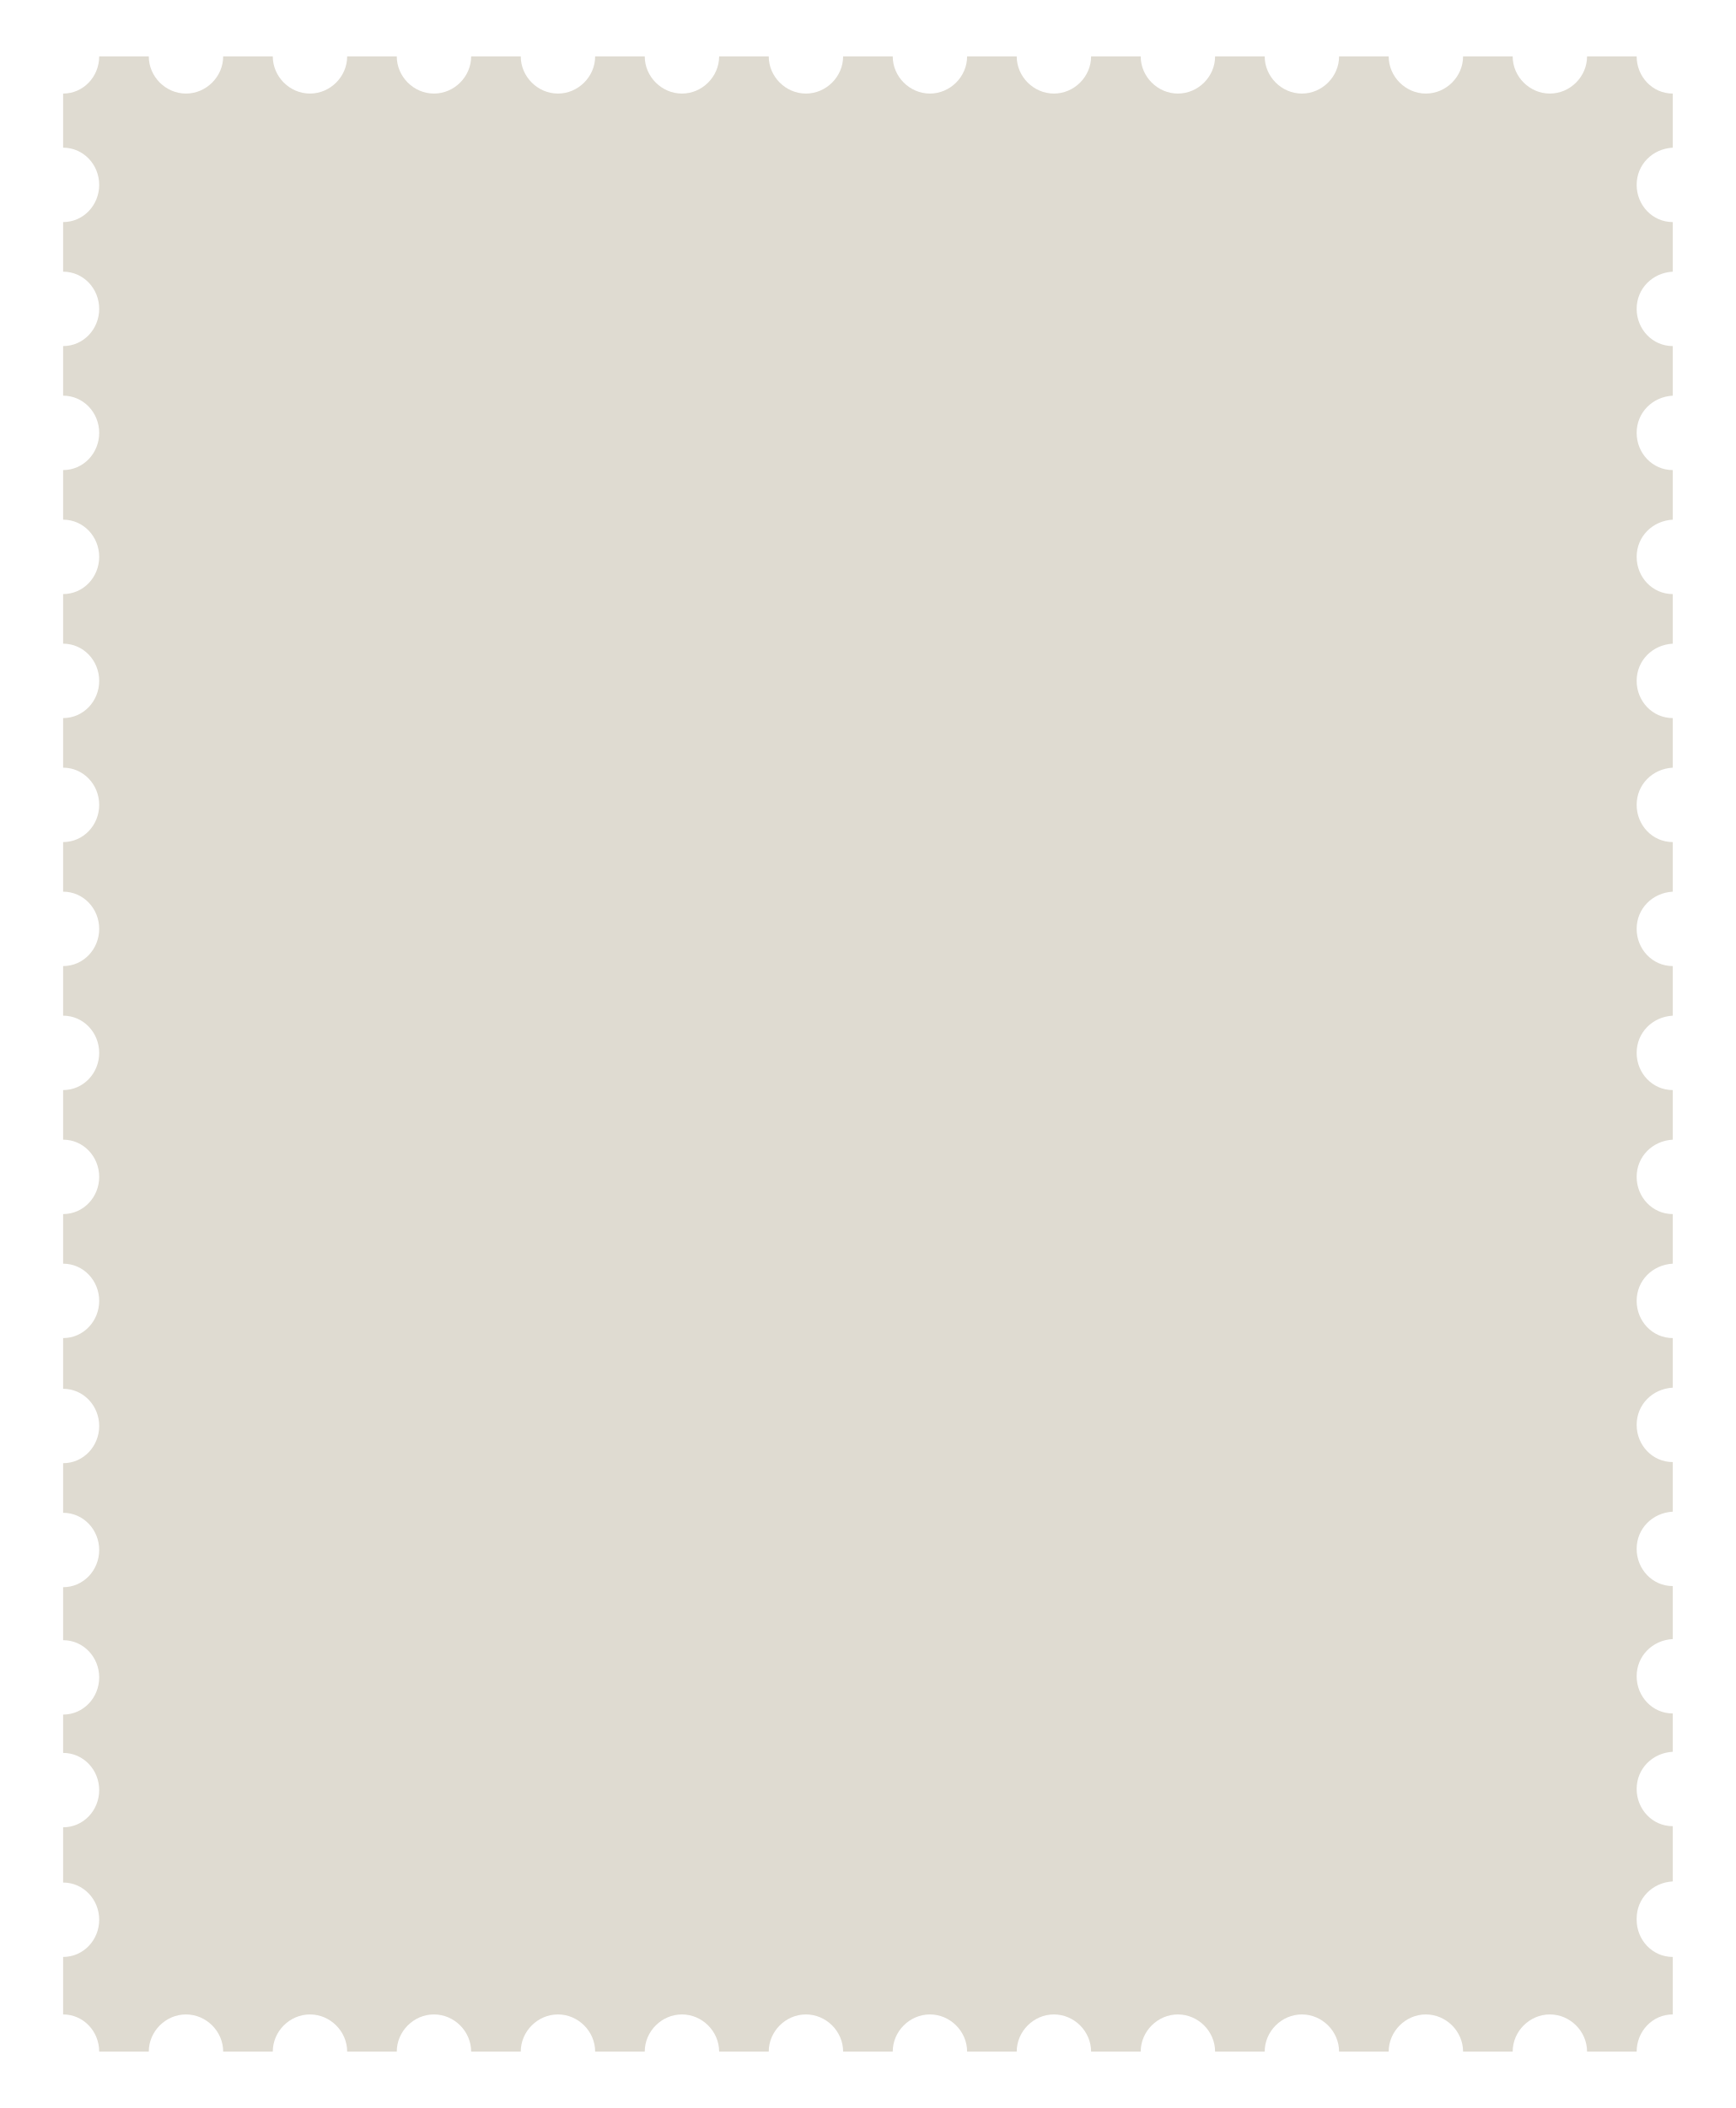
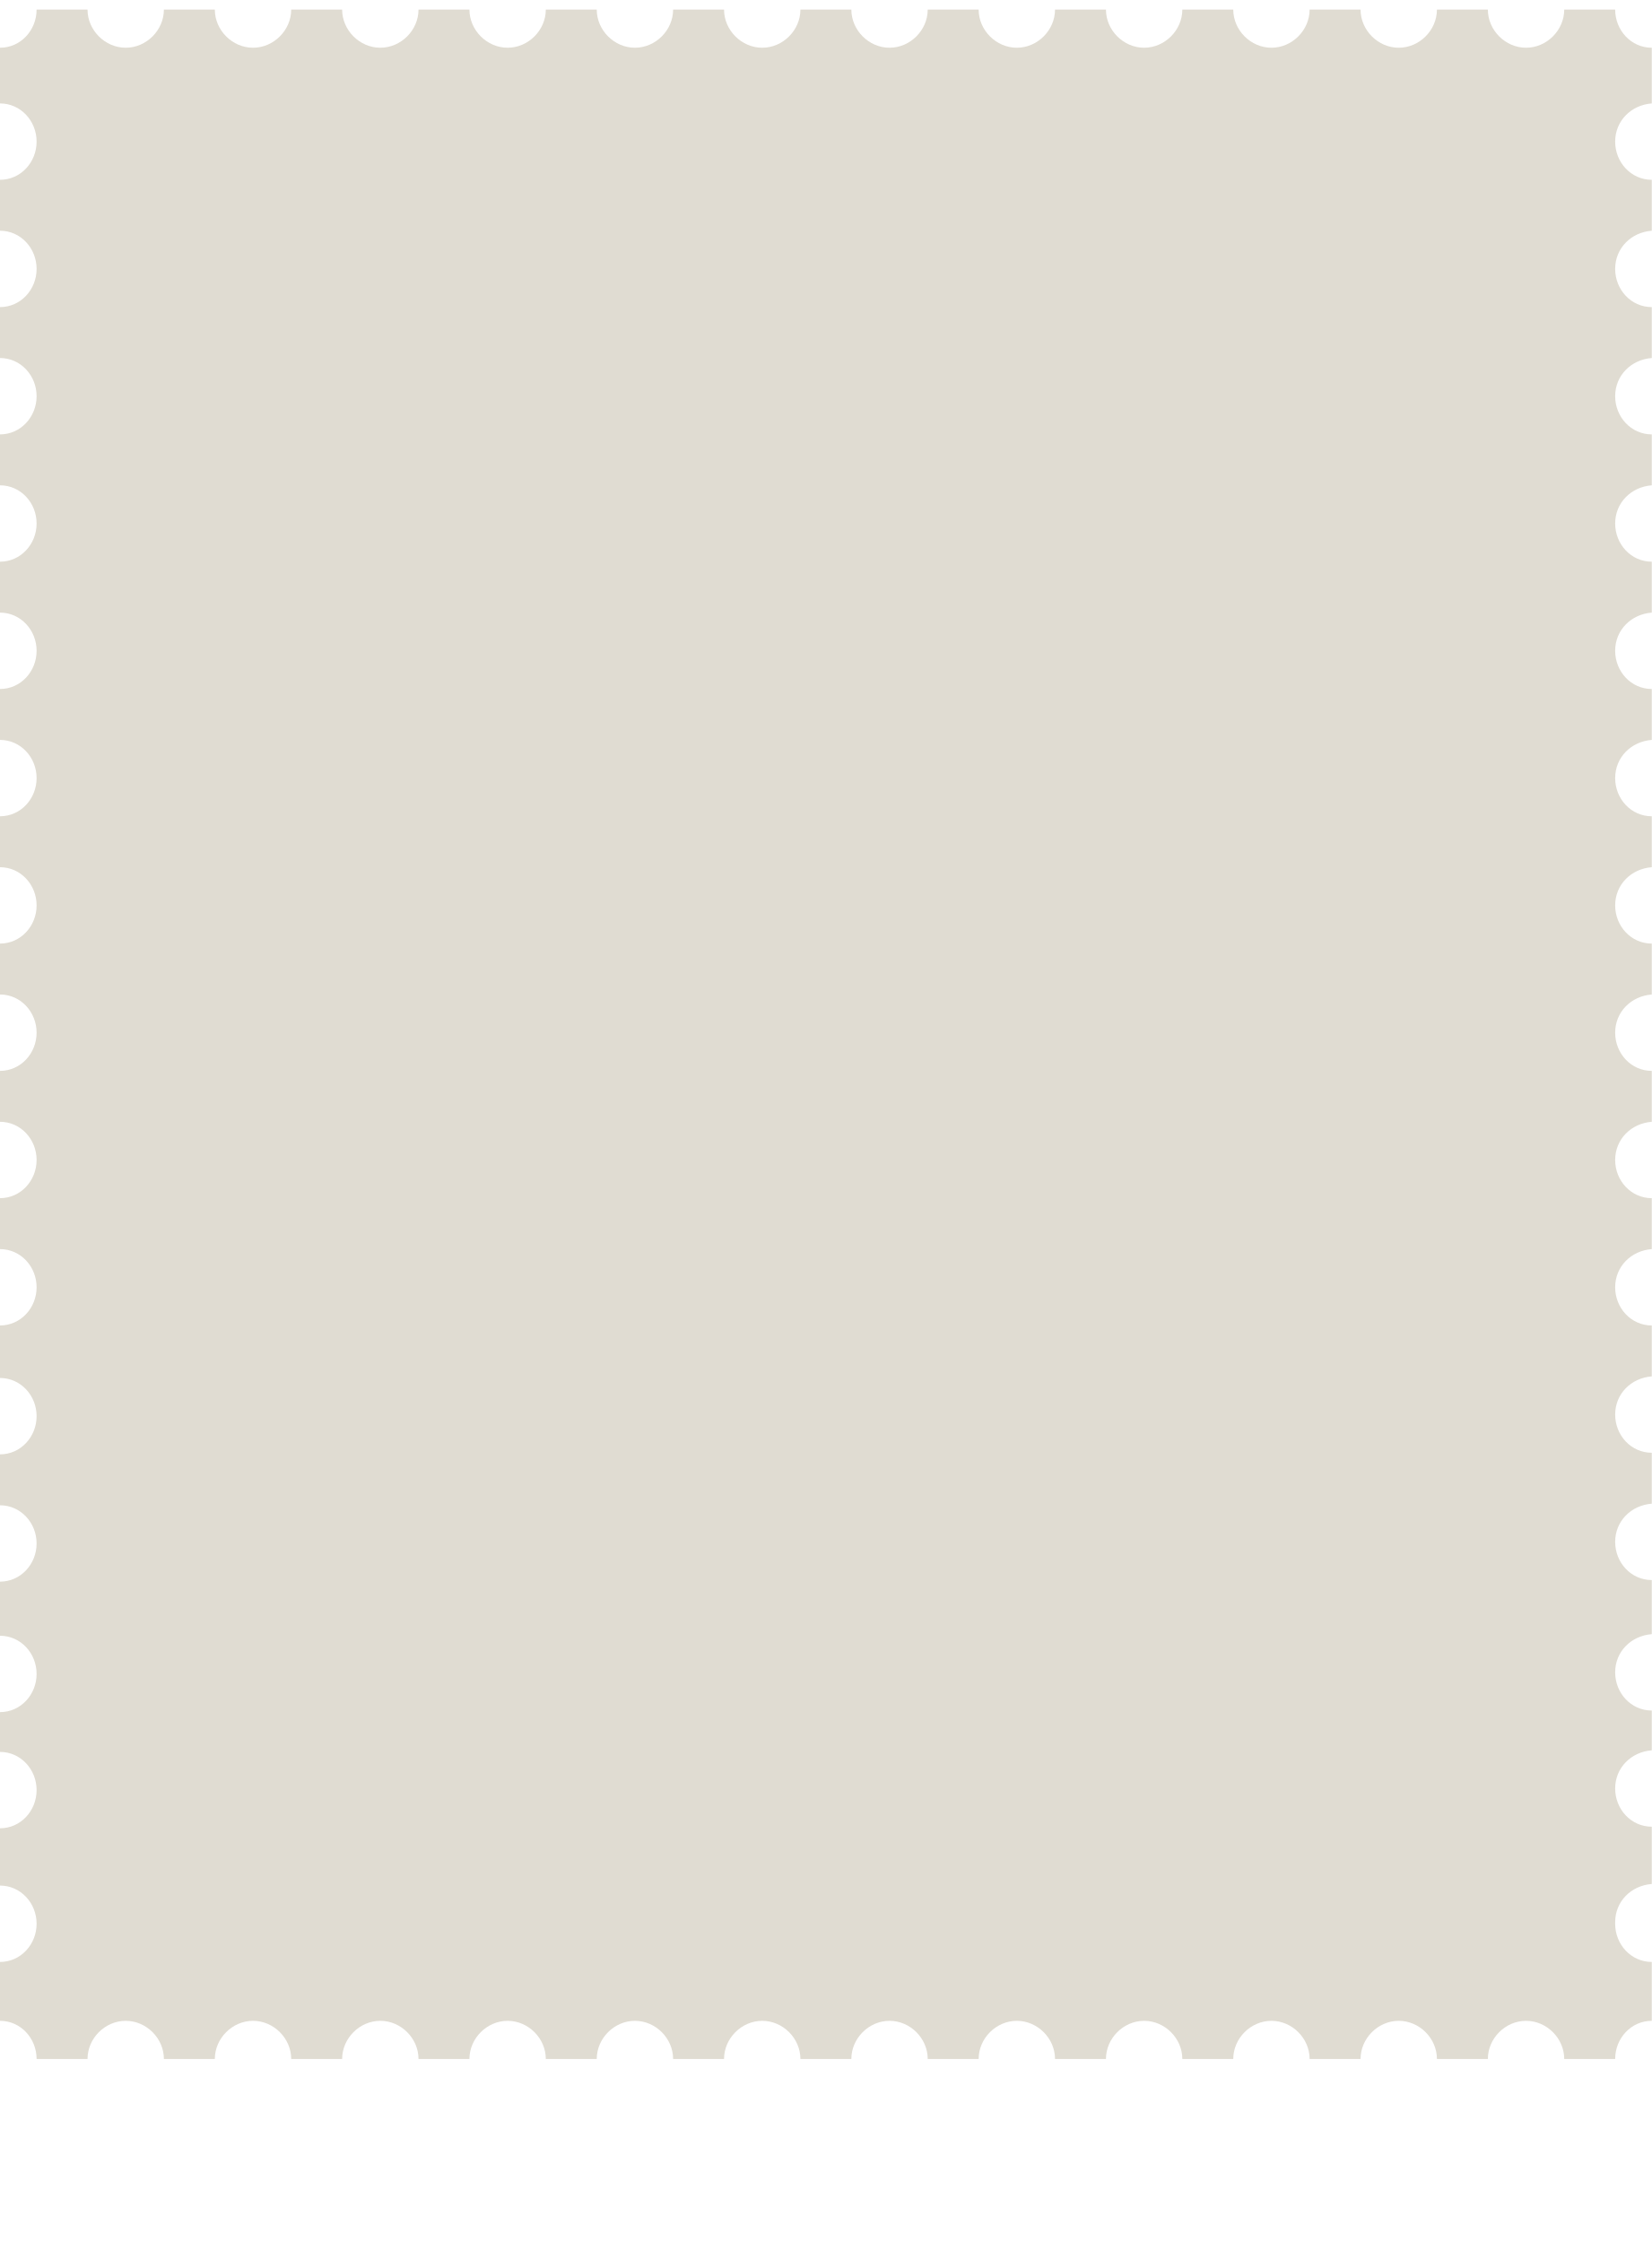
- <svg xmlns="http://www.w3.org/2000/svg" id="Réteg_1" version="1.1" viewBox="0 0 154 187">
-   <defs>
-     <style>
-       .st0 {
-         fill: #dfdbd1;
-       }
-     </style>
-   </defs>
-   <path class="st0" d="M145.2,170.2c0-1.8,1.4-3.2,3.2-3.3v-4.9c-1.8,0-3.2-1.5-3.2-3.3s1.4-3.2,3.2-3.3v-3.4c-1.8,0-3.2-1.5-3.2-3.3s1.4-3.2,3.2-3.3v-4.7c-1.8,0-3.2-1.5-3.2-3.3s1.4-3.2,3.2-3.3v-4.4c-1.8,0-3.2-1.5-3.2-3.3s1.4-3.2,3.2-3.3v-4.4c-1.8,0-3.2-1.5-3.2-3.3s1.4-3.2,3.2-3.3v-4.4c-1.8,0-3.2-1.5-3.2-3.3s1.4-3.2,3.2-3.3v-4.4c-1.8,0-3.2-1.5-3.2-3.3s1.4-3.2,3.2-3.3v-4.4c-1.8,0-3.2-1.5-3.2-3.3s1.4-3.2,3.2-3.3v-4.4c-1.8,0-3.2-1.5-3.2-3.3s1.4-3.2,3.2-3.3v-4.4c-1.8,0-3.2-1.5-3.2-3.3s1.4-3.2,3.2-3.3v-4.4c-1.8,0-3.2-1.5-3.2-3.3s1.4-3.2,3.2-3.3v-4.4c-1.8,0-3.2-1.5-3.2-3.3s1.4-3.2,3.2-3.3v-4.4c-1.8,0-3.2-1.5-3.2-3.3s1.4-3.2,3.2-3.3v-4.4c-1.8,0-3.2-1.5-3.2-3.3s1.4-3.2,3.2-3.3v-4.8c-1.8,0-3.2-1.5-3.2-3.3s0,0,0,0h-4.4c0,1.8-1.5,3.3-3.3,3.3s-3.3-1.5-3.3-3.3,0,0,0,0h-4.4c0,1.8-1.5,3.3-3.3,3.3s-3.3-1.5-3.3-3.3,0,0,0,0h-4.4c0,1.8-1.5,3.3-3.3,3.3s-3.3-1.5-3.3-3.3,0,0,0,0h-4.4c0,1.8-1.5,3.3-3.3,3.3s-3.3-1.5-3.3-3.3,0,0,0,0h-4.4c0,1.8-1.5,3.3-3.3,3.3s-3.3-1.5-3.3-3.3,0,0,0,0h-4.4c0,1.8-1.5,3.3-3.3,3.3s-3.3-1.5-3.3-3.3,0,0,0,0h-4.4c0,1.8-1.5,3.3-3.3,3.3s-3.3-1.5-3.3-3.3,0,0,0,0h-4.4c0,1.8-1.5,3.3-3.3,3.3s-3.3-1.5-3.3-3.3,0,0,0,0h-4.4c0,1.8-1.5,3.3-3.3,3.3s-3.3-1.5-3.3-3.3,0,0,0,0h-4.4c0,1.8-1.5,3.3-3.3,3.3s-3.3-1.5-3.3-3.3,0,0,0,0h-4.4c0,1.8-1.5,3.3-3.3,3.3s-3.3-1.5-3.3-3.3,0,0,0,0h-4.4c0,1.8-1.5,3.3-3.3,3.3s-3.3-1.5-3.3-3.3,0,0,0,0h-4.4c0,1.8-1.4,3.3-3.2,3.3v4.8c1.8,0,3.2,1.5,3.2,3.3s-1.4,3.3-3.2,3.3v4.4c1.8,0,3.2,1.5,3.2,3.3s-1.4,3.3-3.2,3.3v4.4c1.8,0,3.2,1.5,3.2,3.3s-1.4,3.3-3.2,3.3v4.4c1.8,0,3.2,1.5,3.2,3.3s-1.4,3.3-3.2,3.3v4.4c1.8,0,3.2,1.5,3.2,3.3s-1.4,3.3-3.2,3.3v4.4c1.8,0,3.2,1.5,3.2,3.3s-1.4,3.3-3.2,3.3v4.4c1.8,0,3.2,1.5,3.2,3.3s-1.4,3.3-3.2,3.3v4.4c1.8,0,3.2,1.5,3.2,3.3s-1.4,3.3-3.2,3.3v4.4c1.8,0,3.2,1.5,3.2,3.3s-1.4,3.3-3.2,3.3v4.4c1.8,0,3.2,1.5,3.2,3.3s-1.4,3.3-3.2,3.3v4.5c1.8,0,3.2,1.5,3.2,3.3s-1.4,3.3-3.2,3.3v4.4c1.8,0,3.2,1.5,3.2,3.3s-1.4,3.3-3.2,3.3v4.7c1.8,0,3.2,1.5,3.2,3.3s-1.4,3.3-3.2,3.3v3.4c1.8,0,3.2,1.5,3.2,3.3s-1.4,3.3-3.2,3.3v4.9c1.8,0,3.2,1.5,3.2,3.3s-1.4,3.3-3.2,3.3v5.1c1.8,0,3.2,1.5,3.2,3.3s0,0,0,0h4.4c0-1.8,1.5-3.3,3.3-3.3s3.3,1.5,3.3,3.3,0,0,0,0h4.4c0-1.8,1.5-3.3,3.3-3.3s3.3,1.5,3.3,3.3,0,0,0,0h4.4c0-1.8,1.5-3.3,3.3-3.3s3.3,1.5,3.3,3.3,0,0,0,0h4.4c0-1.8,1.5-3.3,3.3-3.3s3.3,1.5,3.3,3.3,0,0,0,0h4.4c0-1.8,1.5-3.3,3.3-3.3s3.3,1.5,3.3,3.3,0,0,0,0h4.4c0-1.8,1.5-3.3,3.3-3.3s3.3,1.5,3.3,3.3,0,0,0,0h4.4c0-1.8,1.5-3.3,3.3-3.3s3.3,1.5,3.3,3.3,0,0,0,0h4.4c0-1.8,1.5-3.3,3.3-3.3s3.3,1.5,3.3,3.3,0,0,0,0h4.4c0-1.8,1.5-3.3,3.3-3.3s3.3,1.5,3.3,3.3,0,0,0,0h4.4c0-1.8,1.5-3.3,3.3-3.3s3.3,1.5,3.3,3.3,0,0,0,0h4.4c0-1.8,1.5-3.3,3.3-3.3s3.3,1.5,3.3,3.3,0,0,0,0h4.4c0-1.8,1.5-3.3,3.3-3.3s3.3,1.5,3.3,3.3,0,0,0,0h4.4c0-1.8,1.4-3.3,3.2-3.3v-5.1c-1.8,0-3.2-1.5-3.2-3.3h0Z" />
+ <svg xmlns="http://www.w3.org/2000/svg" version="1.1" viewBox="0 0 103.8 140.9">
+   <path fill="#e0dcd2" d="M101.5,120.8c0-1.3,1-2.3,2.3-2.4v-3.6c-1.3,0-2.3-1.1-2.3-2.4s1-2.3,2.3-2.4v-2.5c-1.3,0-2.3-1.1-2.3-2.4s1-2.3,2.3-2.4v-3.4c-1.3,0-2.3-1.1-2.3-2.4s1-2.3,2.3-2.4v-3.2c-1.3,0-2.3-1.1-2.3-2.4s1-2.3,2.3-2.4v-3.2c-1.3,0-2.3-1.1-2.3-2.4s1-2.3,2.3-2.4v-3.2c-1.3,0-2.3-1.1-2.3-2.4s1-2.3,2.3-2.4v-3.2c-1.3,0-2.3-1.1-2.3-2.4s1-2.3,2.3-2.4v-3.2c-1.3,0-2.3-1.1-2.3-2.4s1-2.3,2.3-2.4v-3.2c-1.3,0-2.3-1.1-2.3-2.4s1-2.3,2.3-2.4v-3.2c-1.3,0-2.3-1.1-2.3-2.4s1-2.3,2.3-2.4v-3.2c-1.3,0-2.3-1.1-2.3-2.4s1-2.3,2.3-2.4v-3.2c-1.3,0-2.3-1.1-2.3-2.4s1-2.3,2.3-2.4v-3.2c-1.3,0-2.3-1.1-2.3-2.4s1-2.3,2.3-2.4v-3.2c-1.3,0-2.3-1.1-2.3-2.4s1-2.3,2.3-2.4v-3.5c-1.3,0-2.3-1.1-2.3-2.4s0,0,0,0h-3.2c0,1.3-1.1,2.4-2.4,2.4s-2.4-1.1-2.4-2.4,0,0,0,0h-3.2c0,1.3-1.1,2.4-2.4,2.4s-2.4-1.1-2.4-2.4,0,0,0,0h-3.2c0,1.3-1.1,2.4-2.4,2.4s-2.4-1.1-2.4-2.4,0,0,0,0h-3.2c0,1.3-1.1,2.4-2.4,2.4s-2.4-1.1-2.4-2.4,0,0,0,0h-3.2c0,1.3-1.1,2.4-2.4,2.4s-2.4-1.1-2.4-2.4,0,0,0,0h-3.2c0,1.3-1.1,2.4-2.4,2.4s-2.4-1.1-2.4-2.4,0,0,0,0h-3.2c0,1.3-1.1,2.4-2.4,2.4s-2.4-1.1-2.4-2.4,0,0,0,0h-3.2c0,1.3-1.1,2.4-2.4,2.4s-2.4-1.1-2.4-2.4,0,0,0,0h-3.2c0,1.3-1.1,2.4-2.4,2.4s-2.4-1.1-2.4-2.4,0,0,0,0h-3.2c0,1.3-1.1,2.4-2.4,2.4s-2.4-1.1-2.4-2.4,0,0,0,0h-3.2c0,1.3-1.1,2.4-2.4,2.4s-2.4-1.1-2.4-2.4,0,0,0,0h-3.2c0,1.3-1.1,2.4-2.4,2.4s-2.4-1.1-2.4-2.4,0,0,0,0h-3.2c0,1.3-1,2.4-2.3,2.4v3.5c1.3,0,2.3,1.1,2.3,2.4s-1,2.4-2.3,2.4v3.2c1.3,0,2.3,1.1,2.3,2.4s-1,2.4-2.3,2.4v3.2c1.3,0,2.3,1.1,2.3,2.4s-1,2.4-2.3,2.4v3.2c1.3,0,2.3,1.1,2.3,2.4s-1,2.4-2.3,2.4v3.2c1.3,0,2.3,1.1,2.3,2.4s-1,2.4-2.3,2.4v3.2c1.3,0,2.3,1.1,2.3,2.4s-1,2.4-2.3,2.4v3.2c1.3,0,2.3,1.1,2.3,2.4s-1,2.4-2.3,2.4v3.2c1.3,0,2.3,1.1,2.3,2.4s-1,2.4-2.3,2.4v3.2c1.3,0,2.3,1.1,2.3,2.4s-1,2.4-2.3,2.4v3.2c1.3,0,2.3,1.1,2.3,2.4s-1,2.4-2.3,2.4v3.3c1.3,0,2.3,1.1,2.3,2.4s-1,2.4-2.3,2.4v3.2c1.3,0,2.3,1.1,2.3,2.4s-1,2.4-2.3,2.4v3.4c1.3,0,2.3,1.1,2.3,2.4s-1,2.4-2.3,2.4v2.5c1.3,0,2.3,1.1,2.3,2.4s-1,2.4-2.3,2.4v3.6c1.3,0,2.3,1.1,2.3,2.4s-1,2.4-2.3,2.4v3.7c1.3,0,2.3,1.1,2.3,2.4s0,0,0,0h3.2c0-1.3,1.1-2.4,2.4-2.4s2.4,1.1,2.4,2.4,0,0,0,0h3.2c0-1.3,1.1-2.4,2.4-2.4s2.4,1.1,2.4,2.4,0,0,0,0h3.2c0-1.3,1.1-2.4,2.4-2.4s2.4,1.1,2.4,2.4,0,0,0,0h3.2c0-1.3,1.1-2.4,2.4-2.4s2.4,1.1,2.4,2.4,0,0,0,0h3.2c0-1.3,1.1-2.4,2.4-2.4s2.4,1.1,2.4,2.4,0,0,0,0h3.2c0-1.3,1.1-2.4,2.4-2.4s2.4,1.1,2.4,2.4,0,0,0,0h3.2c0-1.3,1.1-2.4,2.4-2.4s2.4,1.1,2.4,2.4,0,0,0,0h3.2c0-1.3,1.1-2.4,2.4-2.4s2.4,1.1,2.4,2.4,0,0,0,0h3.2c0-1.3,1.1-2.4,2.4-2.4s2.4,1.1,2.4,2.4,0,0,0,0h3.2c0-1.3,1.1-2.4,2.4-2.4s2.4,1.1,2.4,2.4,0,0,0,0h3.2c0-1.3,1.1-2.4,2.4-2.4s2.4,1.1,2.4,2.4,0,0,0,0h3.2c0-1.3,1.1-2.4,2.4-2.4s2.4,1.1,2.4,2.4,0,0,0,0h3.2c0-1.3,1-2.4,2.3-2.4v-3.7c-1.3,0-2.3-1.1-2.3-2.4h0Z" />
</svg>
